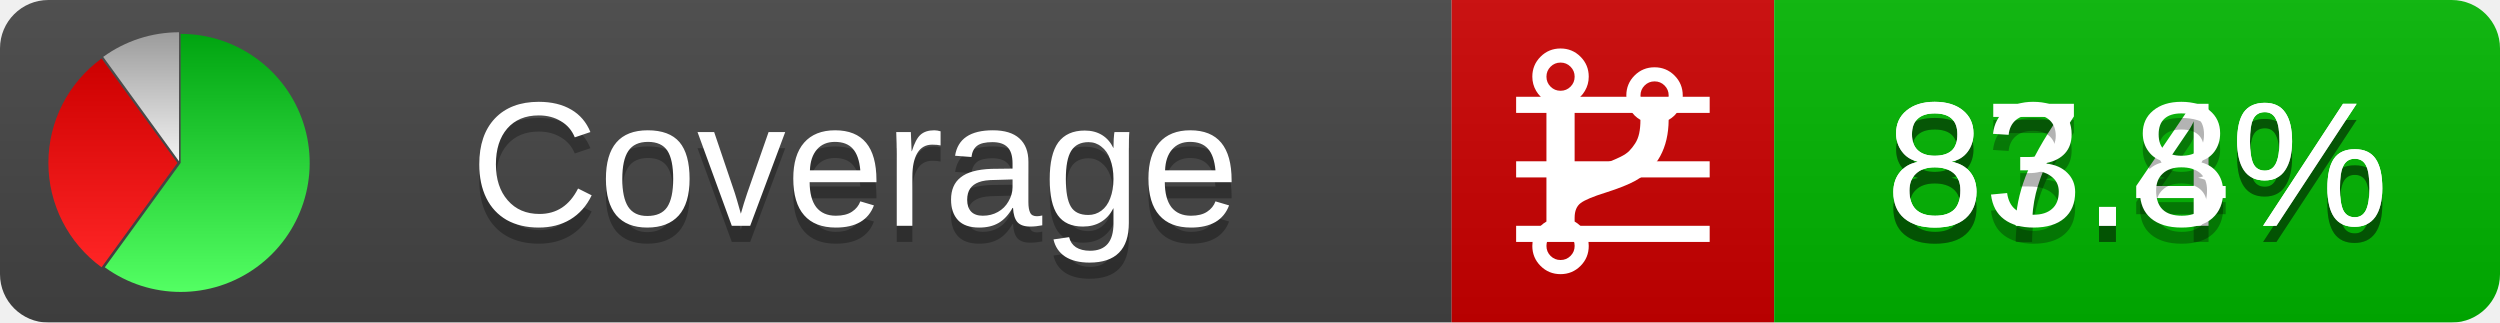
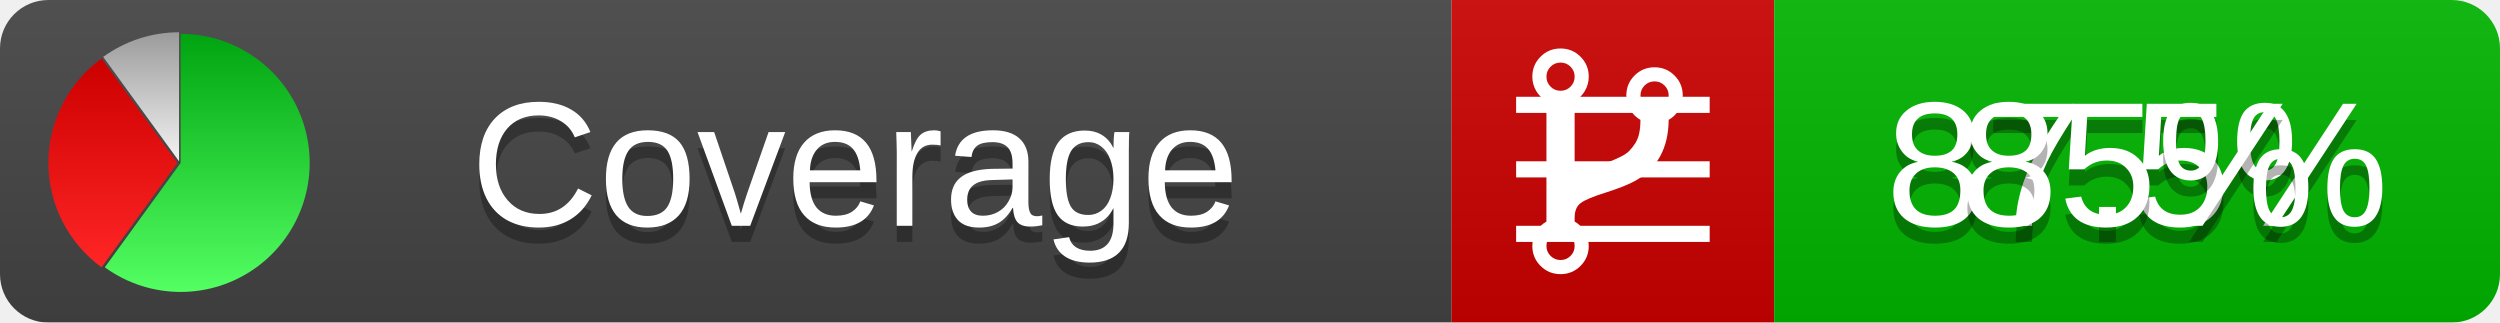
<svg xmlns="http://www.w3.org/2000/svg" xmlns:xlink="http://www.w3.org/1999/xlink" width="155" height="20">
  <style type="text/css">
          
            @keyframes fadeout {
              0 % { visibility: visible; opacity: 1; }
              40% { visibility: visible; opacity: 1; }
              50% { visibility: hidden; opacity: 0; }
              90% { visibility: hidden; opacity: 0; }
              100% { visibility: visible; opacity: 1; }
            }
            @keyframes fadein {
              0% { visibility: hidden; opacity: 0; }
              40% { visibility: hidden; opacity: 0; }
              50% { visibility: visible; opacity: 1; }
              90% { visibility: visible; opacity: 1; }
              100% { visibility: hidden; opacity: 0; }
            }
            .linecoverage {
                animation-duration: 10s;
                animation-name: fadeout;
                animation-iteration-count: infinite;
            }
            .branchcoverage {
                animation-duration: 10s;
                animation-name: fadein;
                animation-iteration-count: infinite;
            }
          
    </style>
  <defs>
    <linearGradient id="gradient" x2="0" y2="100%">
      <stop offset="0" stop-color="#bbb" stop-opacity=".1" />
      <stop offset="1" stop-opacity=".1" />
    </linearGradient>
    <linearGradient id="green" x2="0" y2="100%">
      <stop offset="0" stop-color="#00A410" />
      <stop offset="1" stop-color="#53FF63" />
    </linearGradient>
    <linearGradient id="red" x2="0" y2="100%">
      <stop offset="0" stop-color="#C00" />
      <stop offset="1" stop-color="#FF2525" />
    </linearGradient>
    <linearGradient id="gray" x2="0" y2="100%">
      <stop offset="0" stop-color="#9B9B9B" />
      <stop offset="1" stop-color="#F3F3F3" />
    </linearGradient>
    <mask id="mask">
      <rect width="155" height="20" rx="3" fill="#fff" />
    </mask>
    <g id="icon">
      <path style="fill:url(#green);" d="M205,202.5 l0,-200 a200,200 0 1,1 -117.558,361.803 z" />
      <path style="fill:url(#red);" d="M200,202.5 l-117.558,161.803 a200,200 0 0,1 0,-323.607 z" />
      <path style="fill:url(#gray);" d="M202.5,200 l-117.558,-161.803 a200,200 0 0,1 117.558,-38.196 z" />
    </g>
  </defs>
  <g mask="url(#mask)">
    <rect x="0" y="0" width="90" height="20" fill="#444" />
    <rect x="90" y="0" width="20" height="20" fill="#c00" />
    <rect x="110" y="0" width="45" height="20" fill="#00B600" />
    <rect x="0" y="0" width="155" height="20" fill="url(#gradient)" />
  </g>
  <g>
    <path class="linecoverage" stroke="#fff" d="M94 6.5 h12 M94 10.5 h12 M94 14.5 h12" />
    <path class="branchcoverage" fill="#fff" d="m 97.628,15.247 q 0,-0.364 -0.255,-0.619 -0.255,-0.255 -0.619,-0.255 -0.364,0 -0.619,0.255 -0.255,0.255 -0.255,0.619 0,0.364 0.255,0.619 0.255,0.255 0.619,0.255 0.364,0 0.619,-0.255 0.255,-0.255 0.255,-0.619 z m 0,-10.493 q 0,-0.364 -0.255,-0.619 -0.255,-0.255 -0.619,-0.255 -0.364,0 -0.619,0.255 -0.255,0.255 -0.255,0.619 0,0.364 0.255,0.619 0.255,0.255 0.619,0.255 0.364,0 0.619,-0.255 0.255,-0.255 0.255,-0.619 z m 5.83,1.166 q 0,-0.364 -0.255,-0.619 -0.255,-0.255 -0.619,-0.255 -0.364,0 -0.619,0.255 -0.255,0.255 -0.255,0.619 0,0.364 0.255,0.619 0.255,0.255 0.619,0.255 0.364,0 0.619,-0.255 0.255,-0.255 0.255,-0.619 z m 0.874,0 q 0,0.474 -0.237,0.879 -0.237,0.405 -0.638,0.633 -0.018,2.614 -2.059,3.771 -0.619,0.346 -1.849,0.738 -1.166,0.364 -1.544,0.647 -0.378,0.282 -0.378,0.911 l 0,0.237 q 0.401,0.228 0.638,0.633 0.237,0.405 0.237,0.879 0,0.729 -0.51,1.239 -0.51,0.51 -1.239,0.51 -0.729,0 -1.239,-0.51 -0.51,-0.51 -0.51,-1.239 0,-0.474 0.237,-0.879 0.237,-0.405 0.638,-0.633 l 0,-7.469 q -0.401,-0.228 -0.638,-0.633 -0.237,-0.405 -0.237,-0.879 0,-0.729 0.51,-1.239 0.51,-0.51 1.239,-0.51 0.729,0 1.239,0.51 0.51,0.51 0.51,1.239 0,0.474 -0.237,0.879 -0.237,0.405 -0.638,0.633 l 0,4.527 q 0.492,-0.237 1.403,-0.519 0.501,-0.155 0.797,-0.269 0.296,-0.114 0.642,-0.282 0.346,-0.169 0.537,-0.36 0.191,-0.191 0.369,-0.465 0.178,-0.273 0.255,-0.633 0.077,-0.36 0.077,-0.833 -0.401,-0.228 -0.638,-0.633 -0.237,-0.405 -0.237,-0.879 0,-0.729 0.51,-1.239 0.51,-0.51 1.239,-0.51 0.729,0 1.239,0.51 0.51,0.51 0.51,1.239 z" />
  </g>
  <g fill="#fff" text-anchor="middle" font-family="Verdana,Arial,Geneva,sans-serif" font-size="11">
    <a xlink:href="https://github.com/danielpalme/ReportGenerator" target="_top">
      <use xlink:href="#icon" transform="translate(3,2) scale(.04)" />
    </a>
    <text x="53" y="15" fill="#010101" fill-opacity=".3">Coverage</text>
    <text x="53" y="14" fill="#fff">Coverage</text>
-     <text class="linecoverage" x="132.5" y="15" fill="#010101" fill-opacity=".3">87.4%</text>
-     <text class="linecoverage" x="132.5" y="14">87.4%</text>
-     <text class="branchcoverage" x="132.5" y="15" fill="#010101" fill-opacity=".3">83.8%</text>
-     <text class="branchcoverage" x="132.5" y="14">83.8%</text>
+     <text class="linecoverage" x="132.5" y="15" fill="#010101" fill-opacity=".3">87.5%</text>
+     <text class="linecoverage" x="132.5" y="14">87.5%</text>
+     <text class="branchcoverage" x="132.5" y="15" fill="#010101" fill-opacity=".3">85%</text>
+     <text class="branchcoverage" x="132.5" y="14">85%</text>
  </g>
  <g>
    <rect class="linecoverage" x="90" y="0" width="65" height="20" fill-opacity="0" />
    <rect class="branchcoverage" x="90" y="0" width="65" height="20" fill-opacity="0" />
  </g>
</svg>
